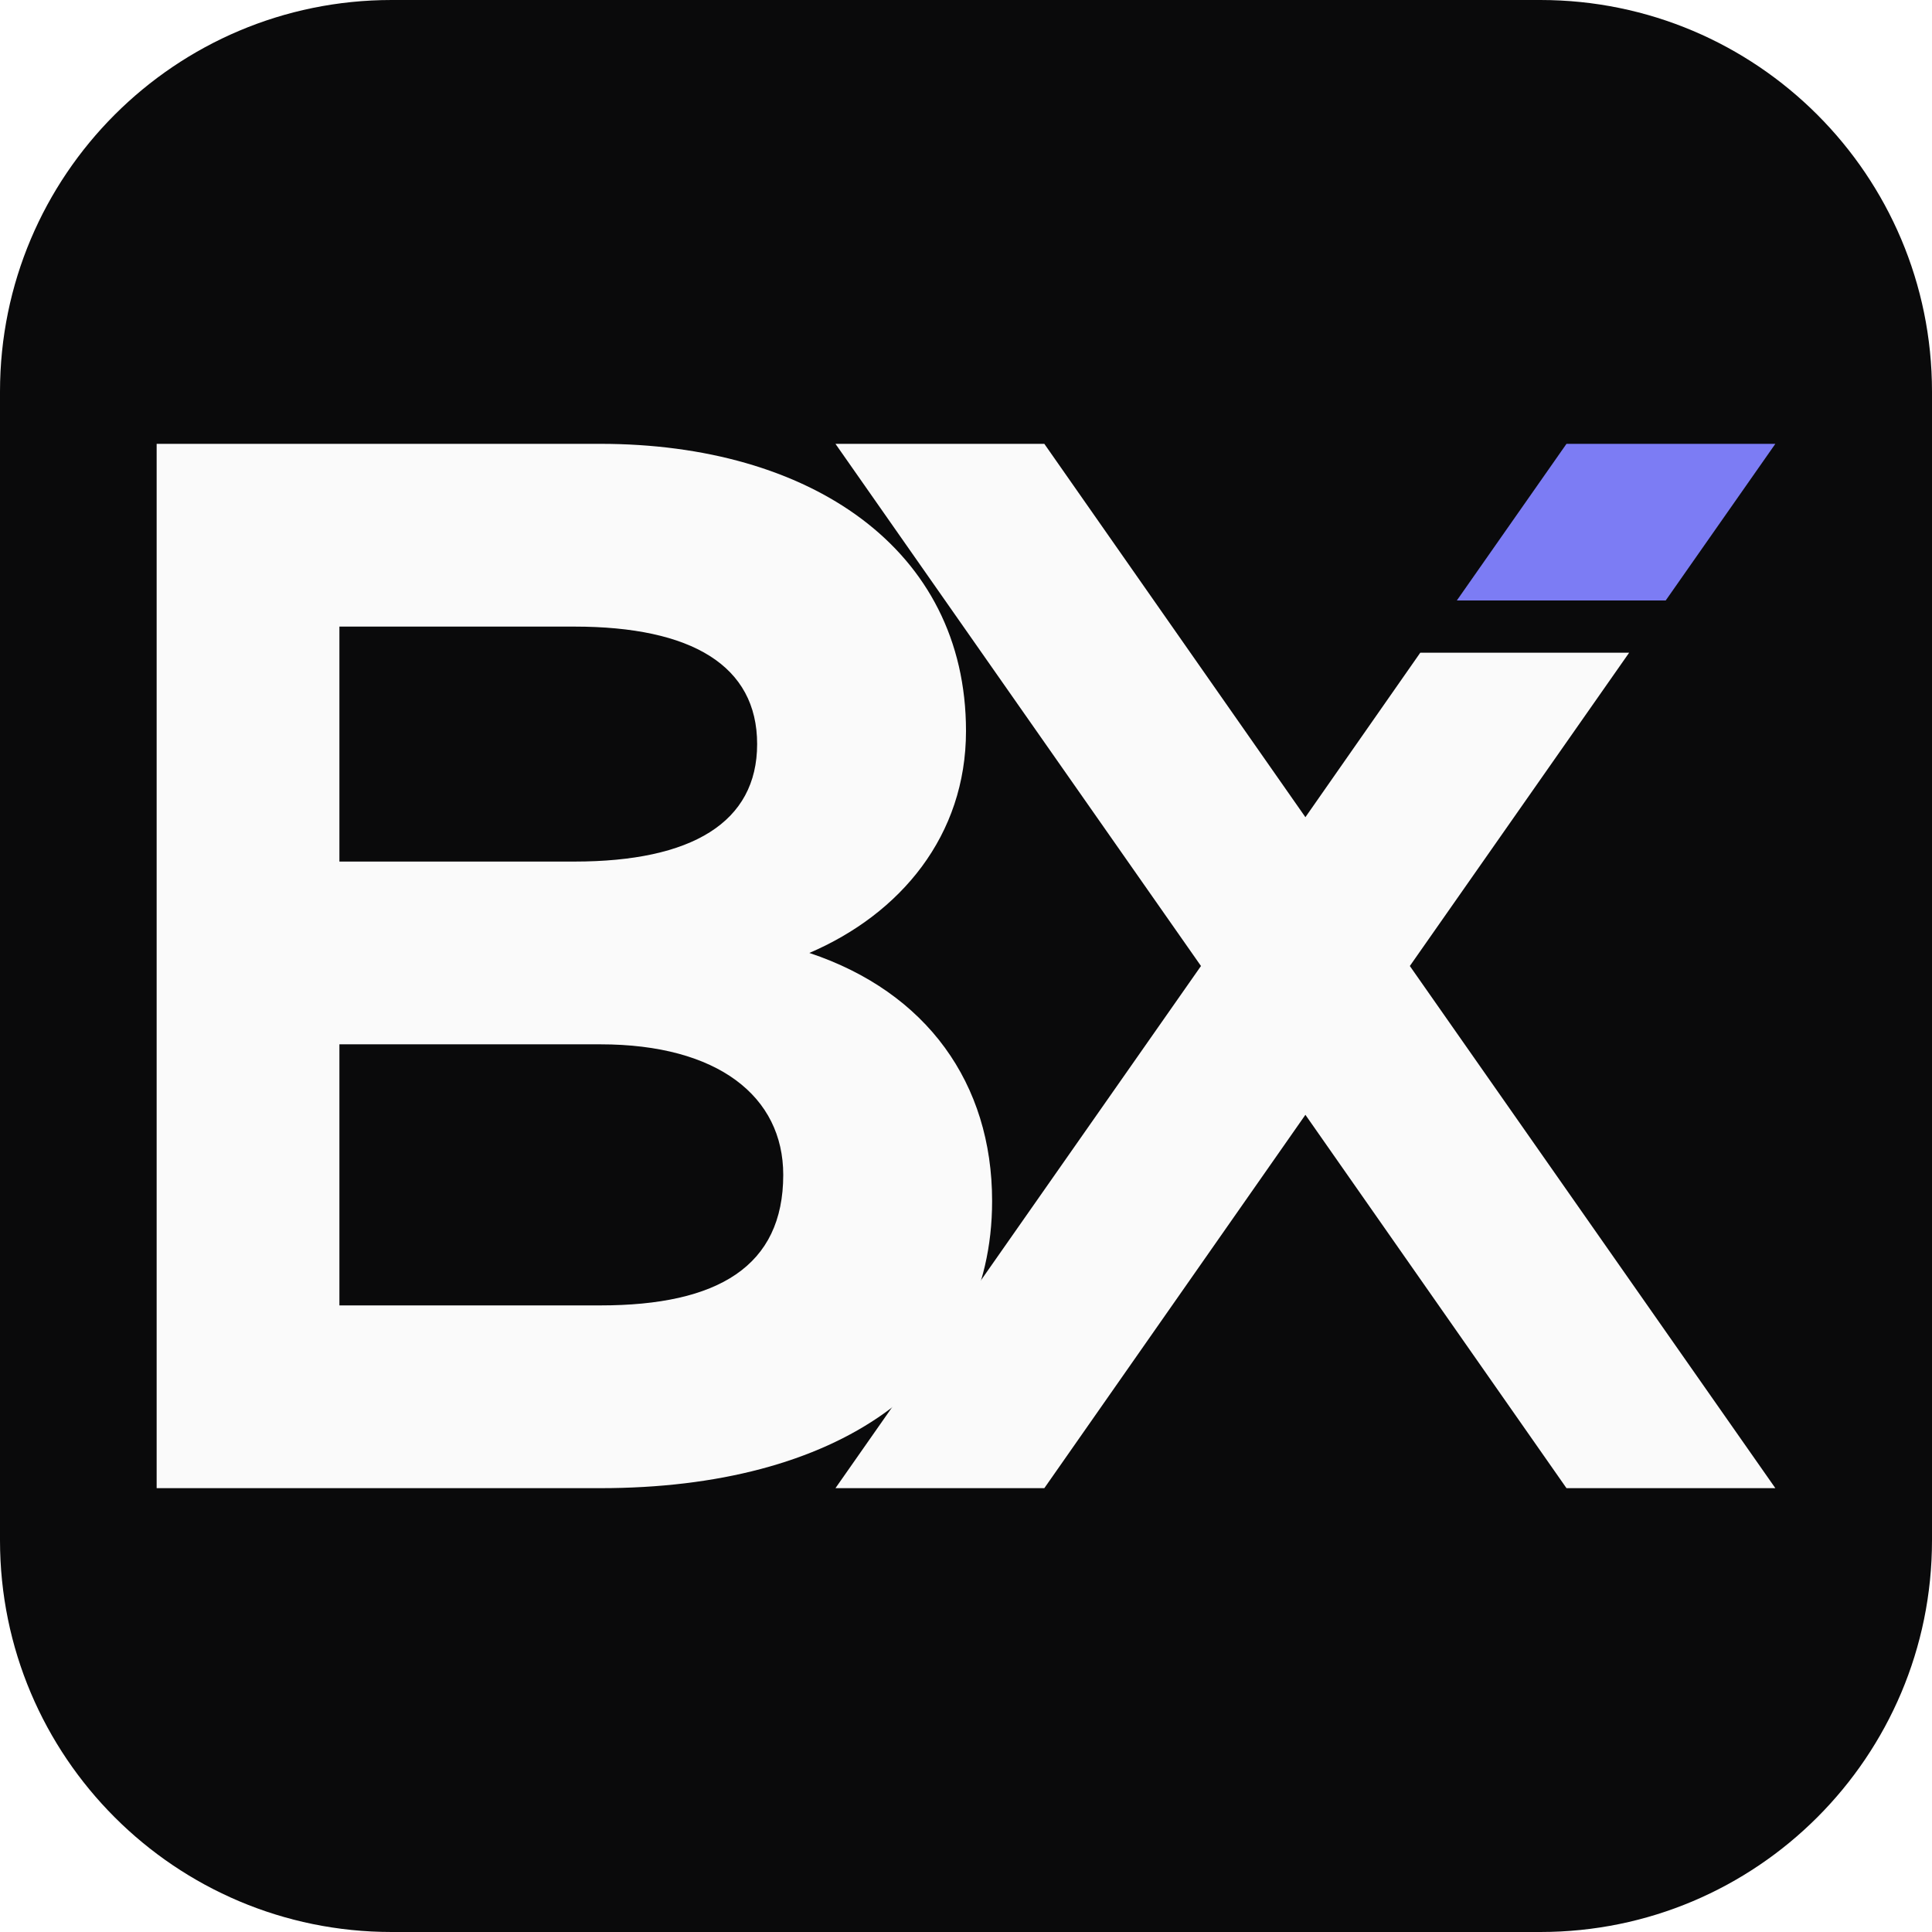
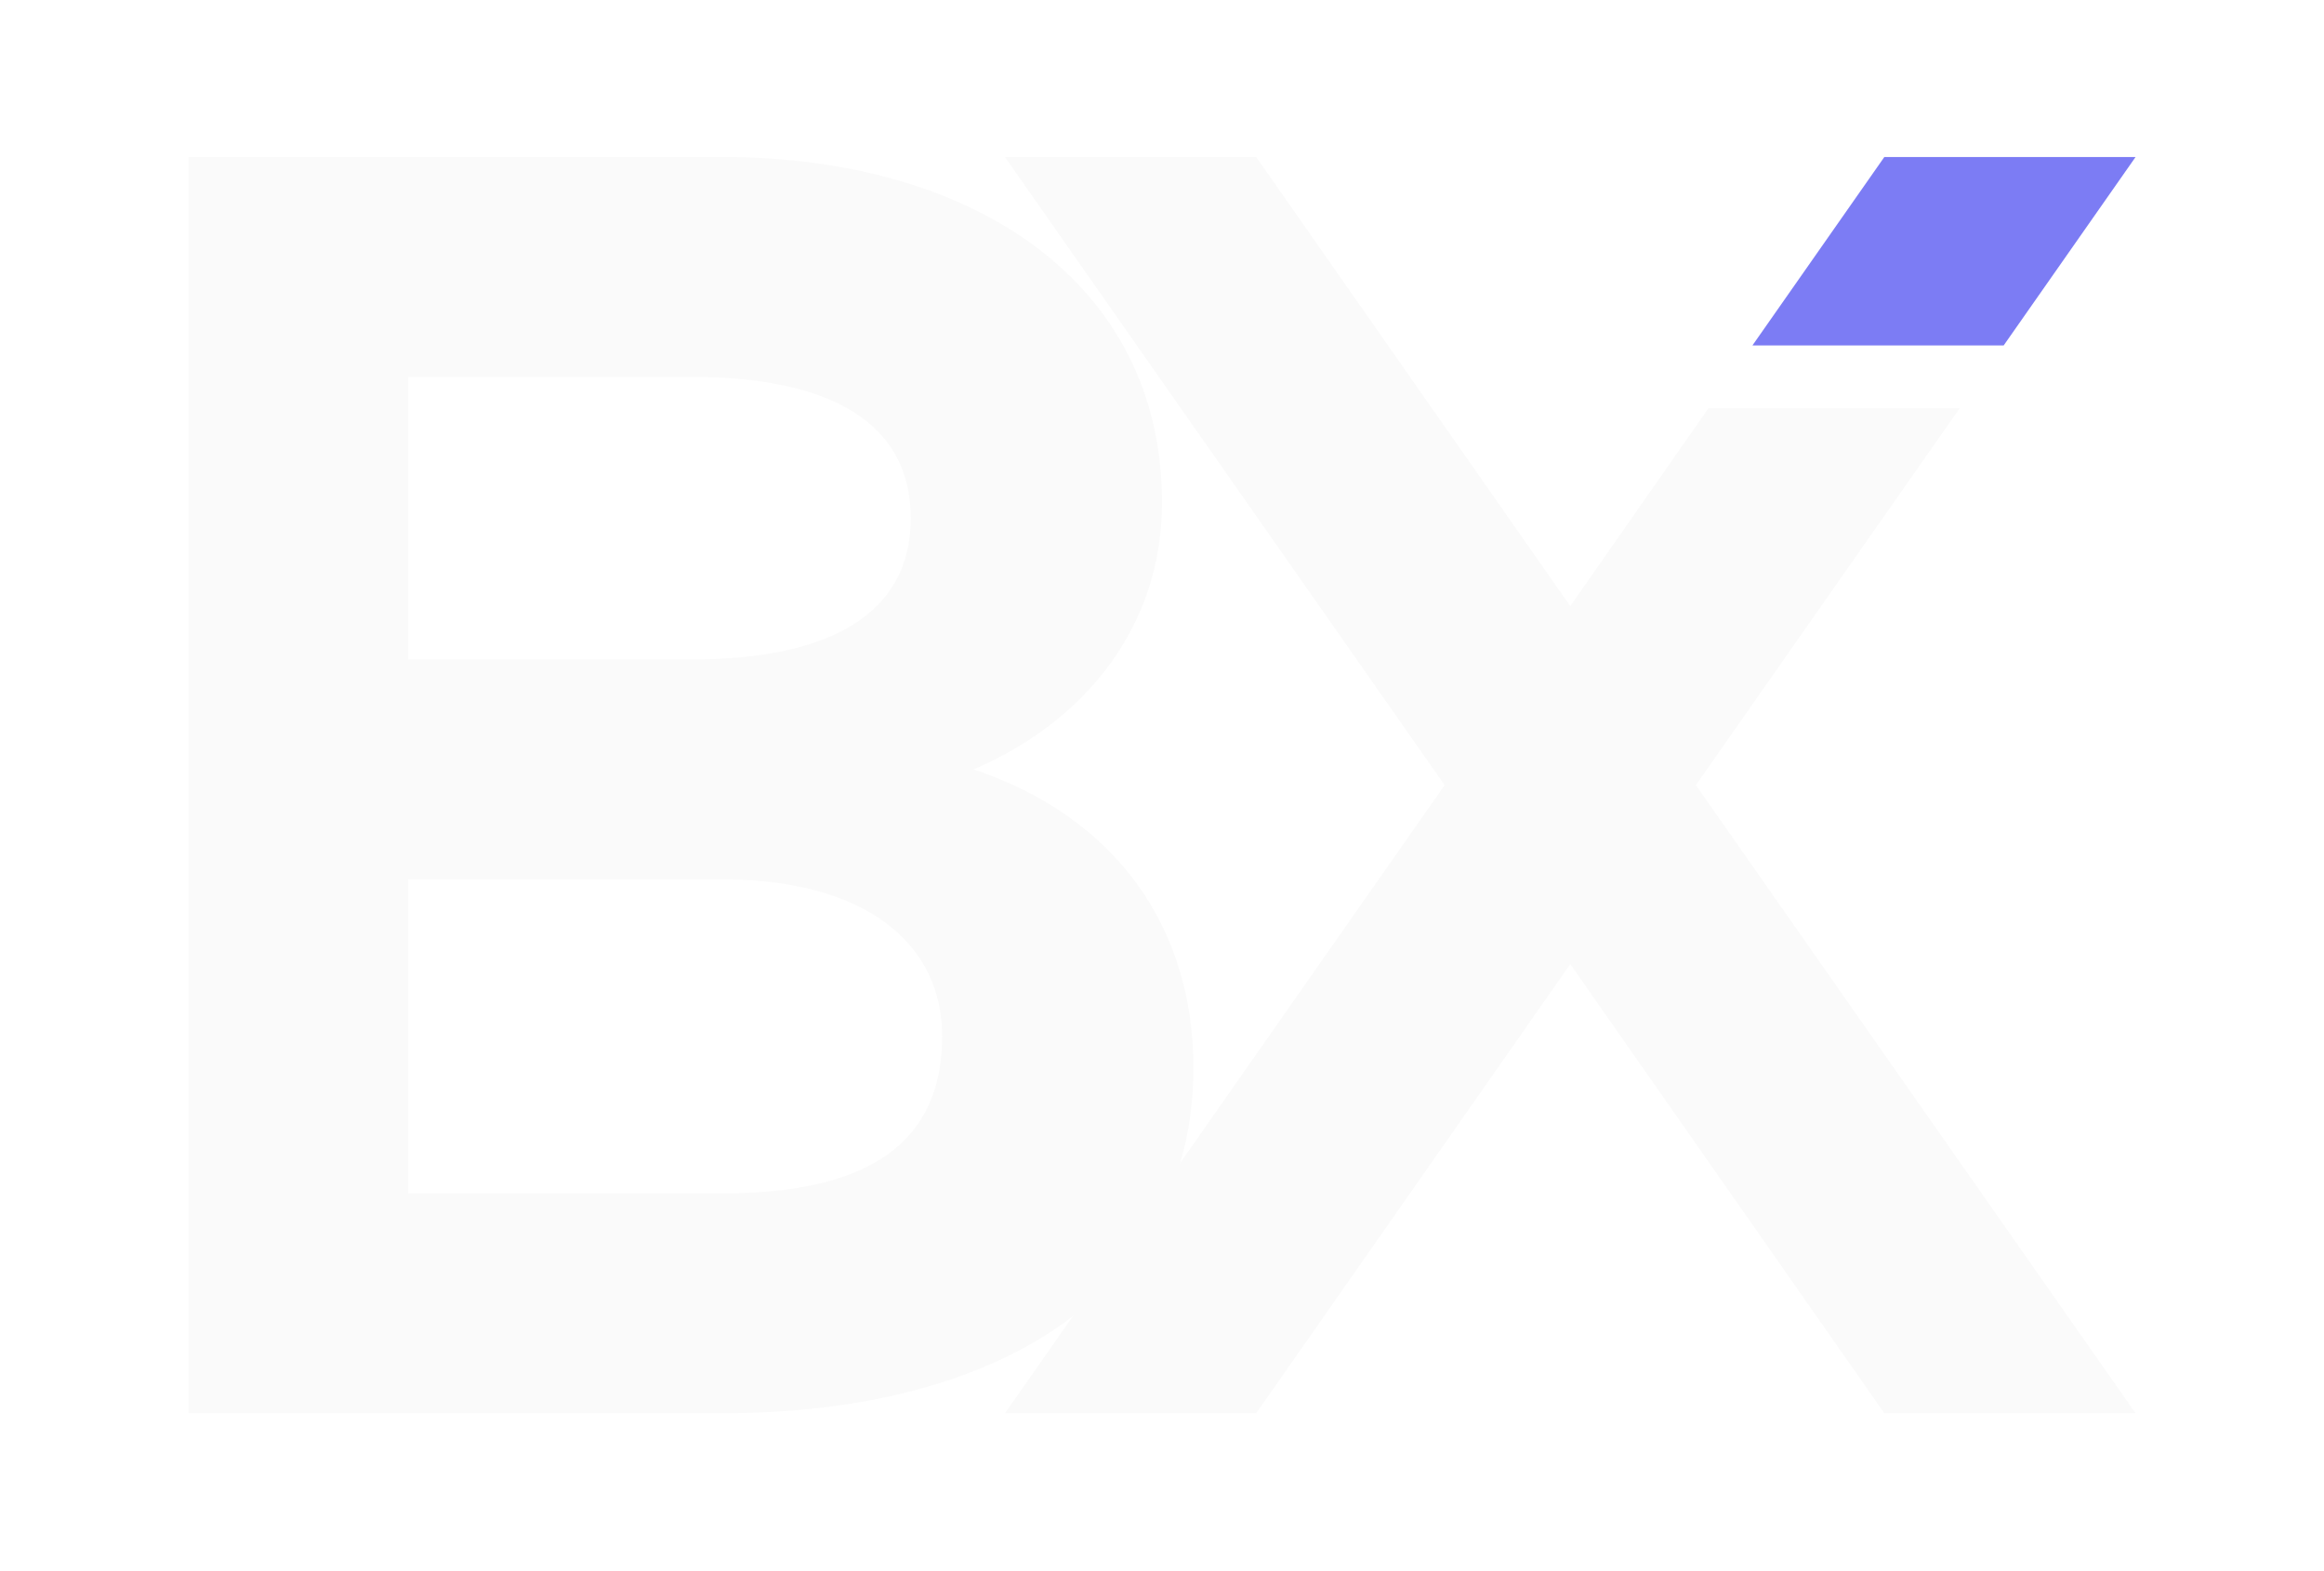
- <svg xmlns="http://www.w3.org/2000/svg" viewBox="0 0 74 74">
-   <rect width="74" height="74" rx="15" fill="#0A0A0B" />
-   <g transform="translate(0 12)" fill="#FAFAFA">
-     <path fill-rule="evenodd" d="M6 5H23C31 5 37 9 37 16C37 20 34.5 23 31 24.5C35.5 26 38 29.5 38 34C38 41 32 45 23 45H6V5ZM13 12V21H22C26.5 21 29 19.5 29 16.5C29 13.5 26.5 12 22 12H13ZM13 28V38H23C27.5 38 30 36.5 30 33C30 30 27.5 28 23 28H13Z" />
-     <path d="M32 5H40L50 19.3L54.4 13H62.4L54 25L68 45H60L50 30.7L40 45H32L46 25Z" />
-     <path fill="#7C7CF4" d="M60 5H68L63.8 11H55.8Z" />
-   </g>
+ <svg xmlns="http://www.w3.org/2000/svg" viewBox="0 0 74 50" fill="#FAFAFA">
+   <path fill-rule="evenodd" d="M6 5H23C31 5 37 9 37 16C37 20 34.5 23 31 24.5C35.5 26 38 29.5 38 34C38 41 32 45 23 45H6V5ZM13 12V21H22C26.5 21 29 19.5 29 16.5C29 13.5 26.5 12 22 12H13ZM13 28V38H23C27.5 38 30 36.5 30 33C30 30 27.5 28 23 28H13Z" />
+   <path d="M32 5H40L50 19.3L54.4 13H62.4L54 25L68 45H60L50 30.7L40 45H32L46 25Z" />
+   <path fill="#7C7CF4" d="M60 5H68L63.8 11H55.8Z" />
</svg>
